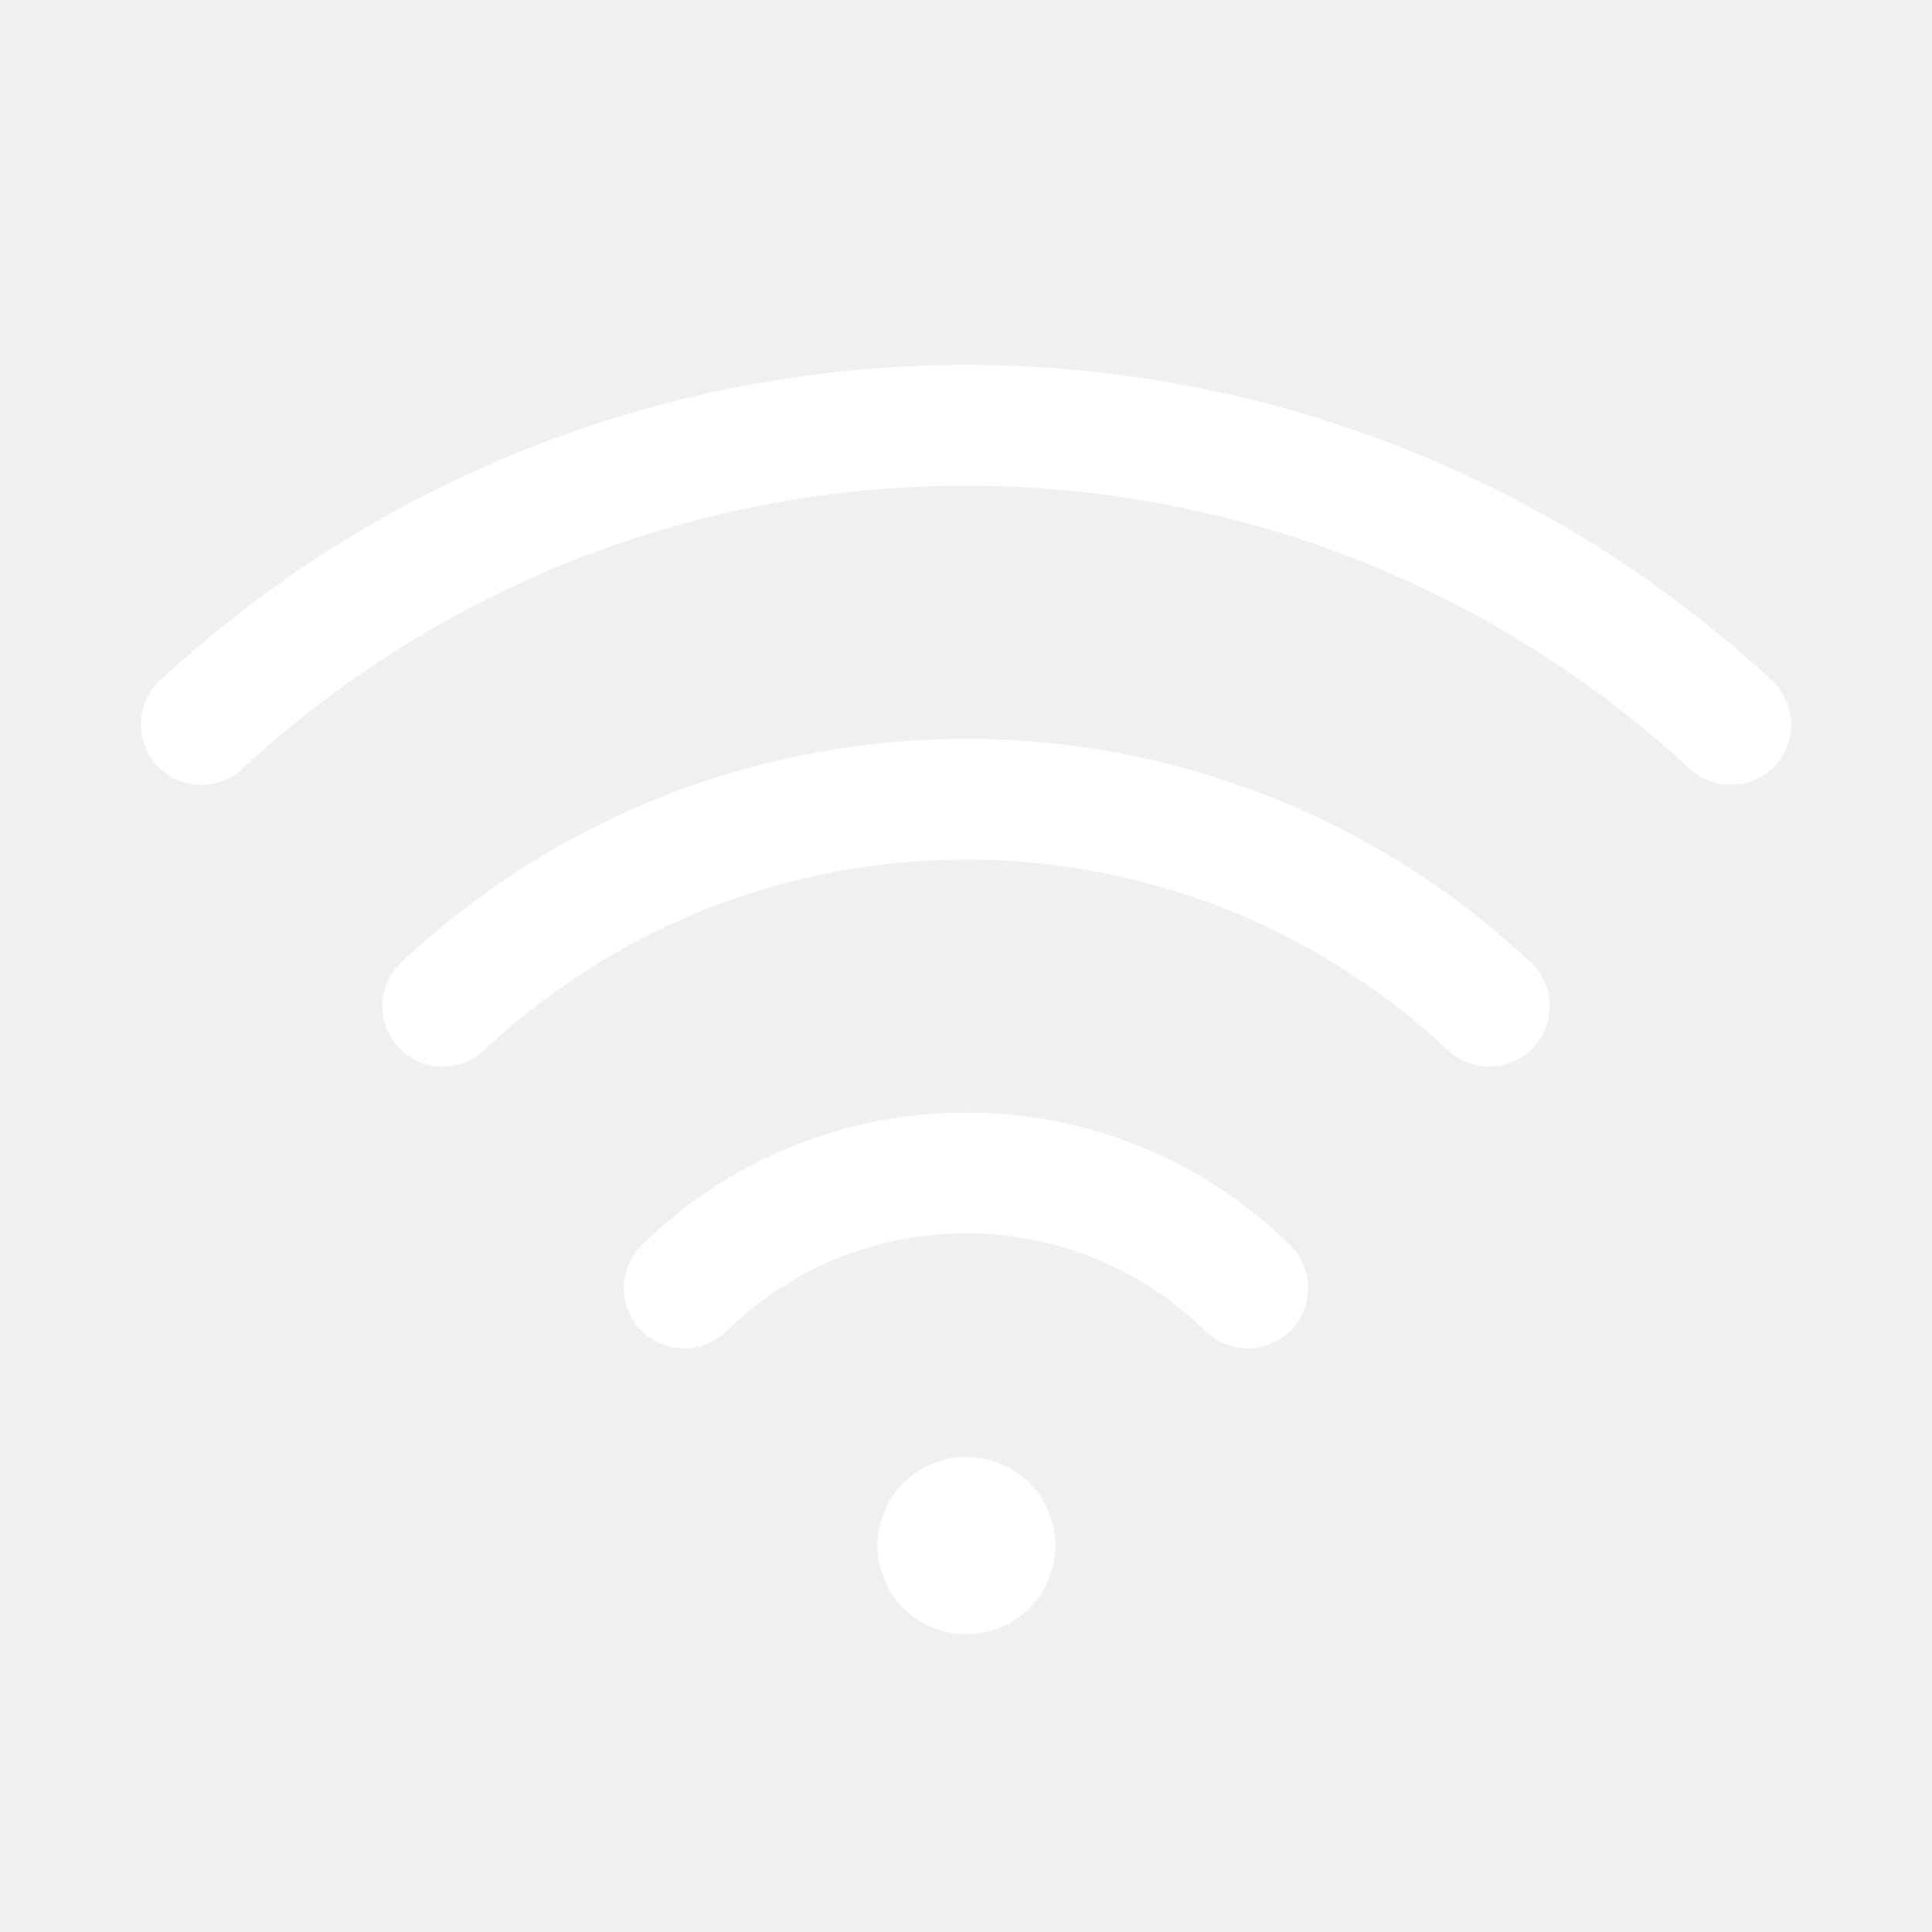
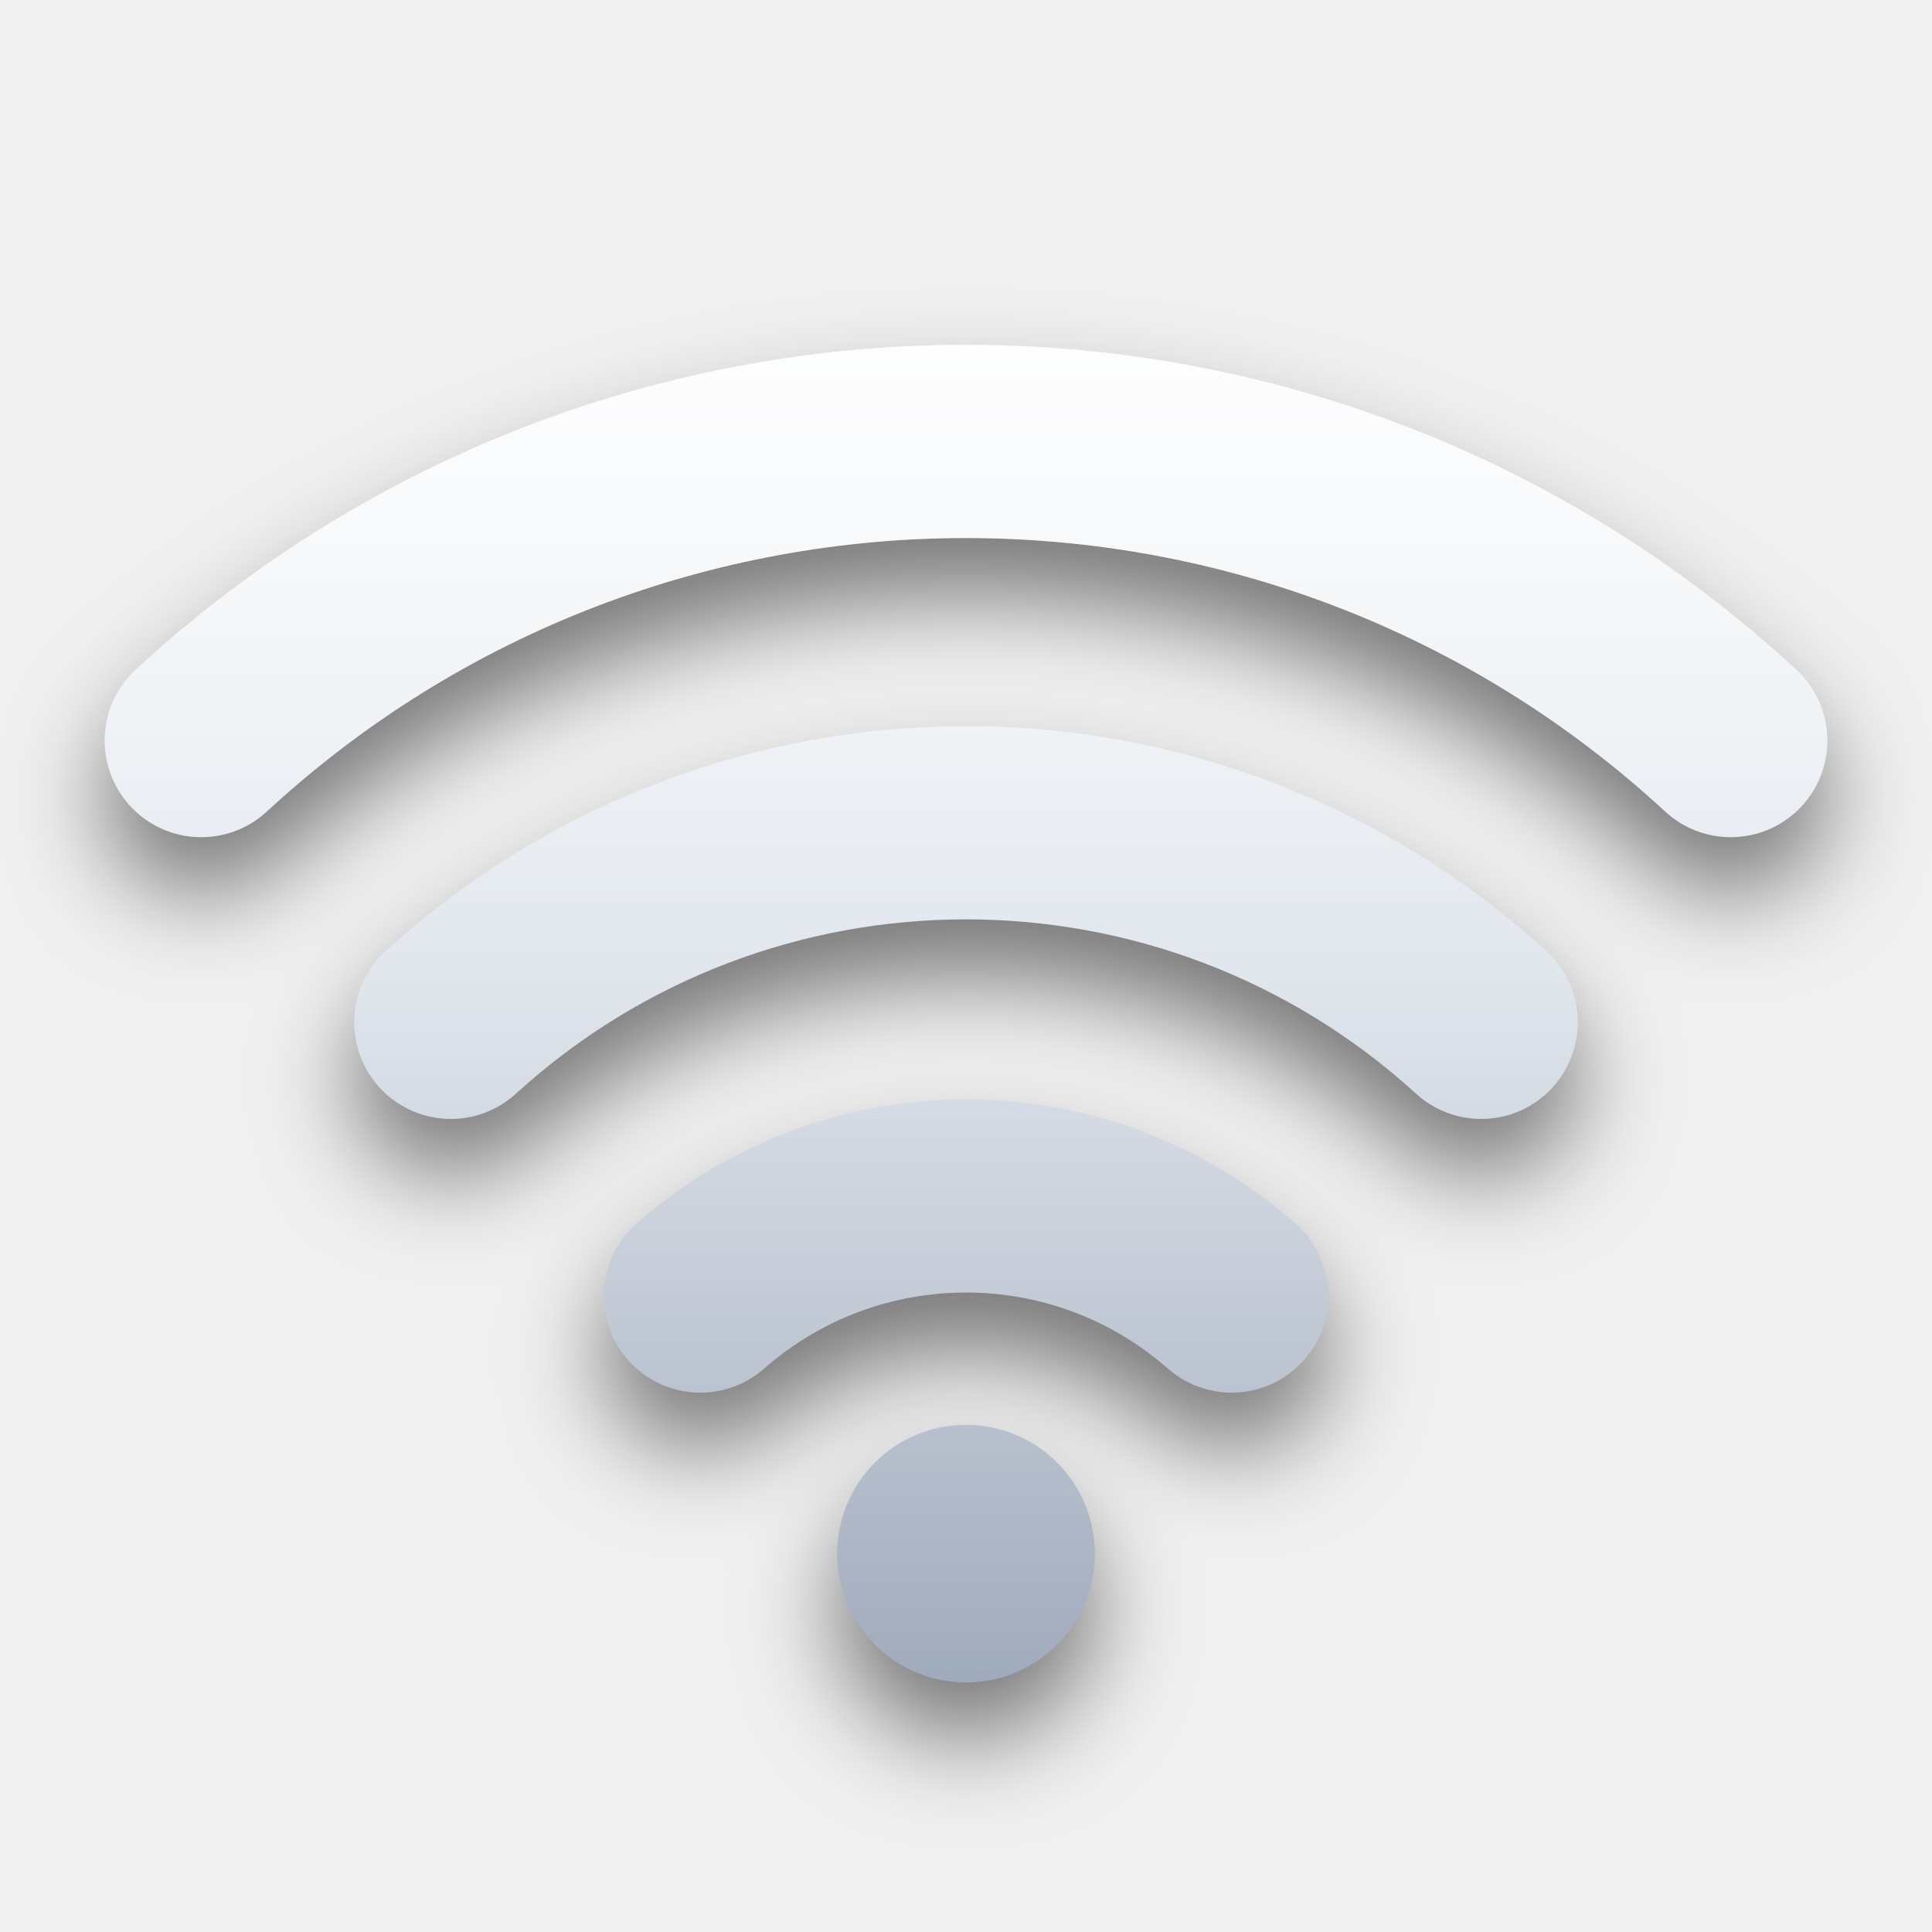
- <svg xmlns="http://www.w3.org/2000/svg" viewBox="0 0 24 24" width="96" height="96" fill="none" stroke="#ffffff" stroke-width="1.5" stroke-linecap="round" stroke-linejoin="round">
-   <path d="M2.5 9a14 14 0 0 1 19 0" />
-   <path d="M5.5 12.5a9.5 9.5 0 0 1 13 0" />
-   <path d="M8.5 16a5 5 0 0 1 7 0" />
-   <path stroke-width="2.2" d="M12 19.2h.01" />
+ <svg xmlns="http://www.w3.org/2000/svg" viewBox="0 0 24 24" width="128" height="128">
+   <defs>
+     <linearGradient id="m" gradientUnits="userSpaceOnUse" x1="0" y1="2" x2="0" y2="22">
+       <stop offset="0" stop-color="#ffffff" />
+       <stop offset=".5" stop-color="#e2e7ee" />
+       <stop offset="1" stop-color="#97a3b5" />
+     </linearGradient>
+     <linearGradient id="g" gradientUnits="userSpaceOnUse" x1="0" y1="2" x2="0" y2="11.5">
+       <stop offset="0" stop-color="#ffffff" stop-opacity=".85" />
+       <stop offset="1" stop-color="#ffffff" stop-opacity="0" />
+     </linearGradient>
+     <clipPath id="c">
+       <rect x="0" y="0" width="24" height="11.2" />
+     </clipPath>
+     <filter id="s" x="-.2" y="-.2" width="1.4" height="1.4">
+       <feGaussianBlur stdDeviation=".6" />
+     </filter>
+   </defs>
+   <g fill="#000000" stroke="#000000" opacity=".5" filter="url(#s)" transform="translate(0 .7)" stroke-width="2.2" stroke-linecap="round" stroke-linejoin="round">
+     <path fill="none" stroke-width="2.4" d="M2.5 9.2a14 14 0 0 1 19 0M5.6 12.7a9.5 9.5 0 0 1 12.8 0M8.7 16.1a5 5 0 0 1 6.6 0" />
+     <circle stroke="none" cx="12" cy="19.3" r="1.6" />
+   </g>
+   <g fill="url(#m)" stroke="url(#m)" stroke-width="2.2" stroke-linecap="round" stroke-linejoin="round">
+     <path fill="none" stroke-width="2.4" d="M2.5 9.2a14 14 0 0 1 19 0M5.6 12.7a9.5 9.5 0 0 1 12.8 0M8.7 16.1a5 5 0 0 1 6.6 0" />
+     <circle stroke="none" cx="12" cy="19.3" r="1.6" />
+   </g>
+   <g fill="url(#g)" stroke="url(#g)" clip-path="url(#c)" stroke-width="2.2" stroke-linecap="round" stroke-linejoin="round">
+     <path fill="none" stroke-width="2.4" d="M2.5 9.2a14 14 0 0 1 19 0M5.6 12.7a9.5 9.5 0 0 1 12.8 0M8.7 16.1a5 5 0 0 1 6.6 0" />
+     <circle stroke="none" cx="12" cy="19.3" r="1.6" />
+   </g>
</svg>
